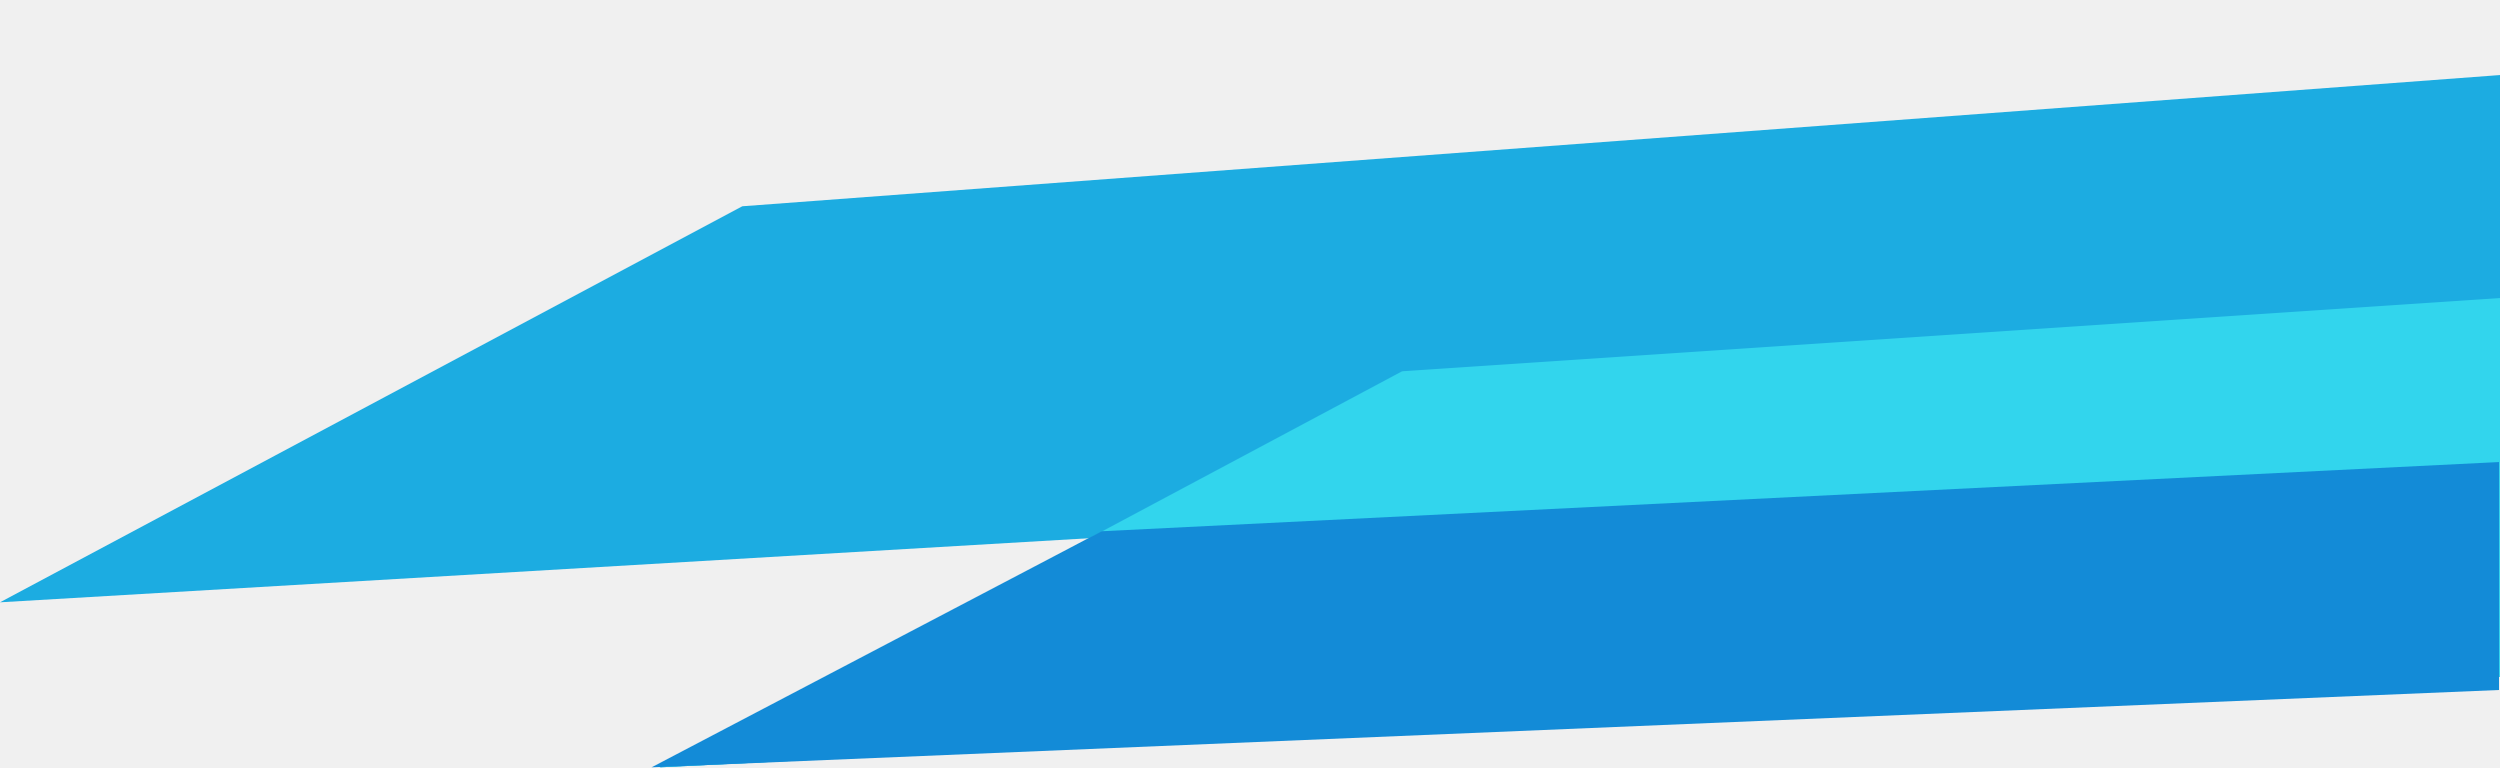
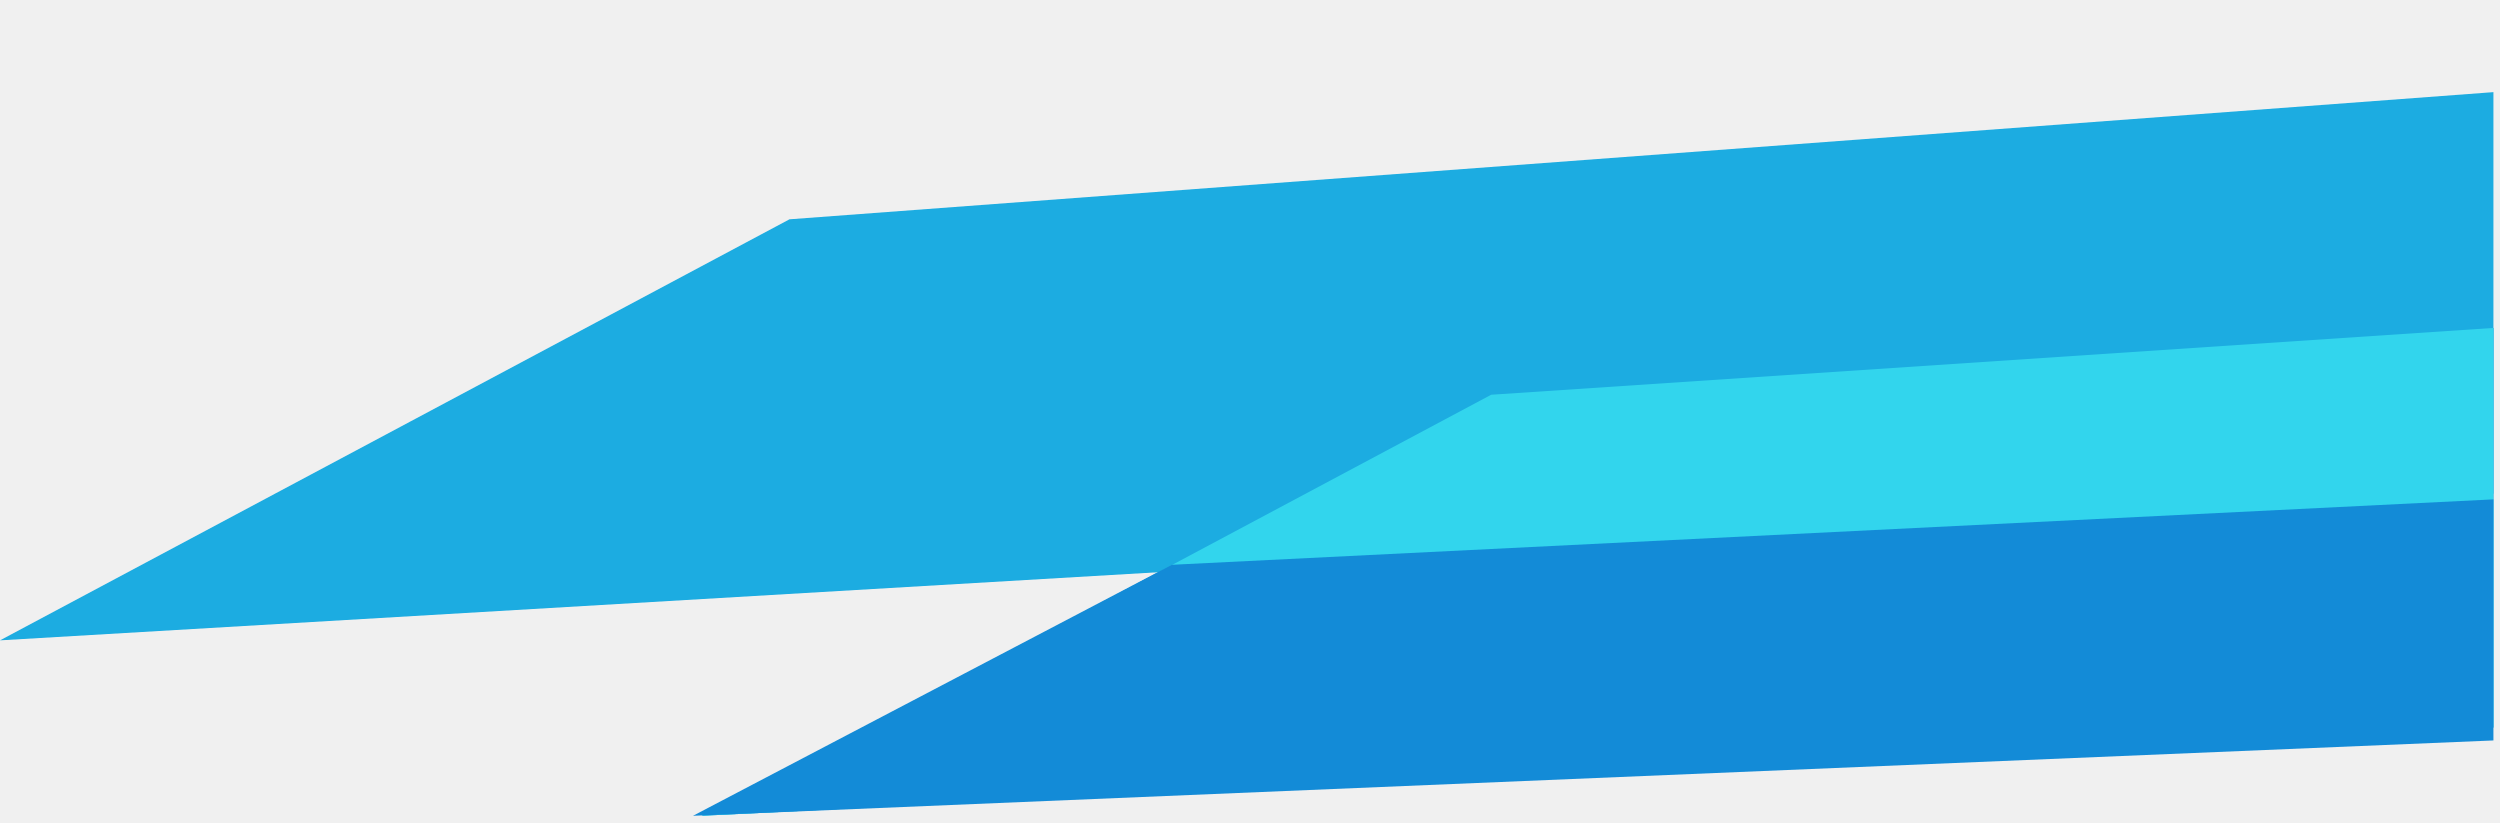
- <svg xmlns="http://www.w3.org/2000/svg" width="303" height="93" viewBox="0 0 303 93" fill="none">
-   <path fill-rule="evenodd" clip-rule="evenodd" d="M425 76L80 93L170 45L425 28V76Z" fill="#138BD7" />
-   <path fill-rule="evenodd" clip-rule="evenodd" d="M425 48L0 73L90 25L425 0V48Z" fill="#1CACE1" />
-   <path fill-rule="evenodd" clip-rule="evenodd" d="M425 76L80 93L170 45L425 28V76Z" fill="#32D5ED" />
-   <path d="M79 93L303 83.627V56L133.584 64.387L79 93Z" fill="#138BD7" />
+ <svg xmlns="http://www.w3.org/2000/svg" width="228" height="75" viewBox="0 0 228 75" fill="none">
+   <g clip-path="url(#clip0_256_2351)">
+     <path fill-rule="evenodd" clip-rule="evenodd" d="M340 60.8L64 74.4L136 36L340 22.4V60.8Z" fill="#138BD7" />
+     <path fill-rule="evenodd" clip-rule="evenodd" d="M340 38.4L0 58.4L72 20L340 0V38.4Z" fill="#1CACE1" />
+     <path fill-rule="evenodd" clip-rule="evenodd" d="M340 60.8L64 74.4L136 36L340 22.4V60.8Z" fill="#32D5ED" />
+     <path d="M63.201 74.4L242.401 66.901V44.8L106.868 51.509L63.201 74.4Z" fill="#138BD7" />
+   </g>
+   <defs>
+     <clipPath id="clip0_256_2351">
+       <rect width="227.4" height="74.4" fill="white" />
+     </clipPath>
+   </defs>
</svg>
